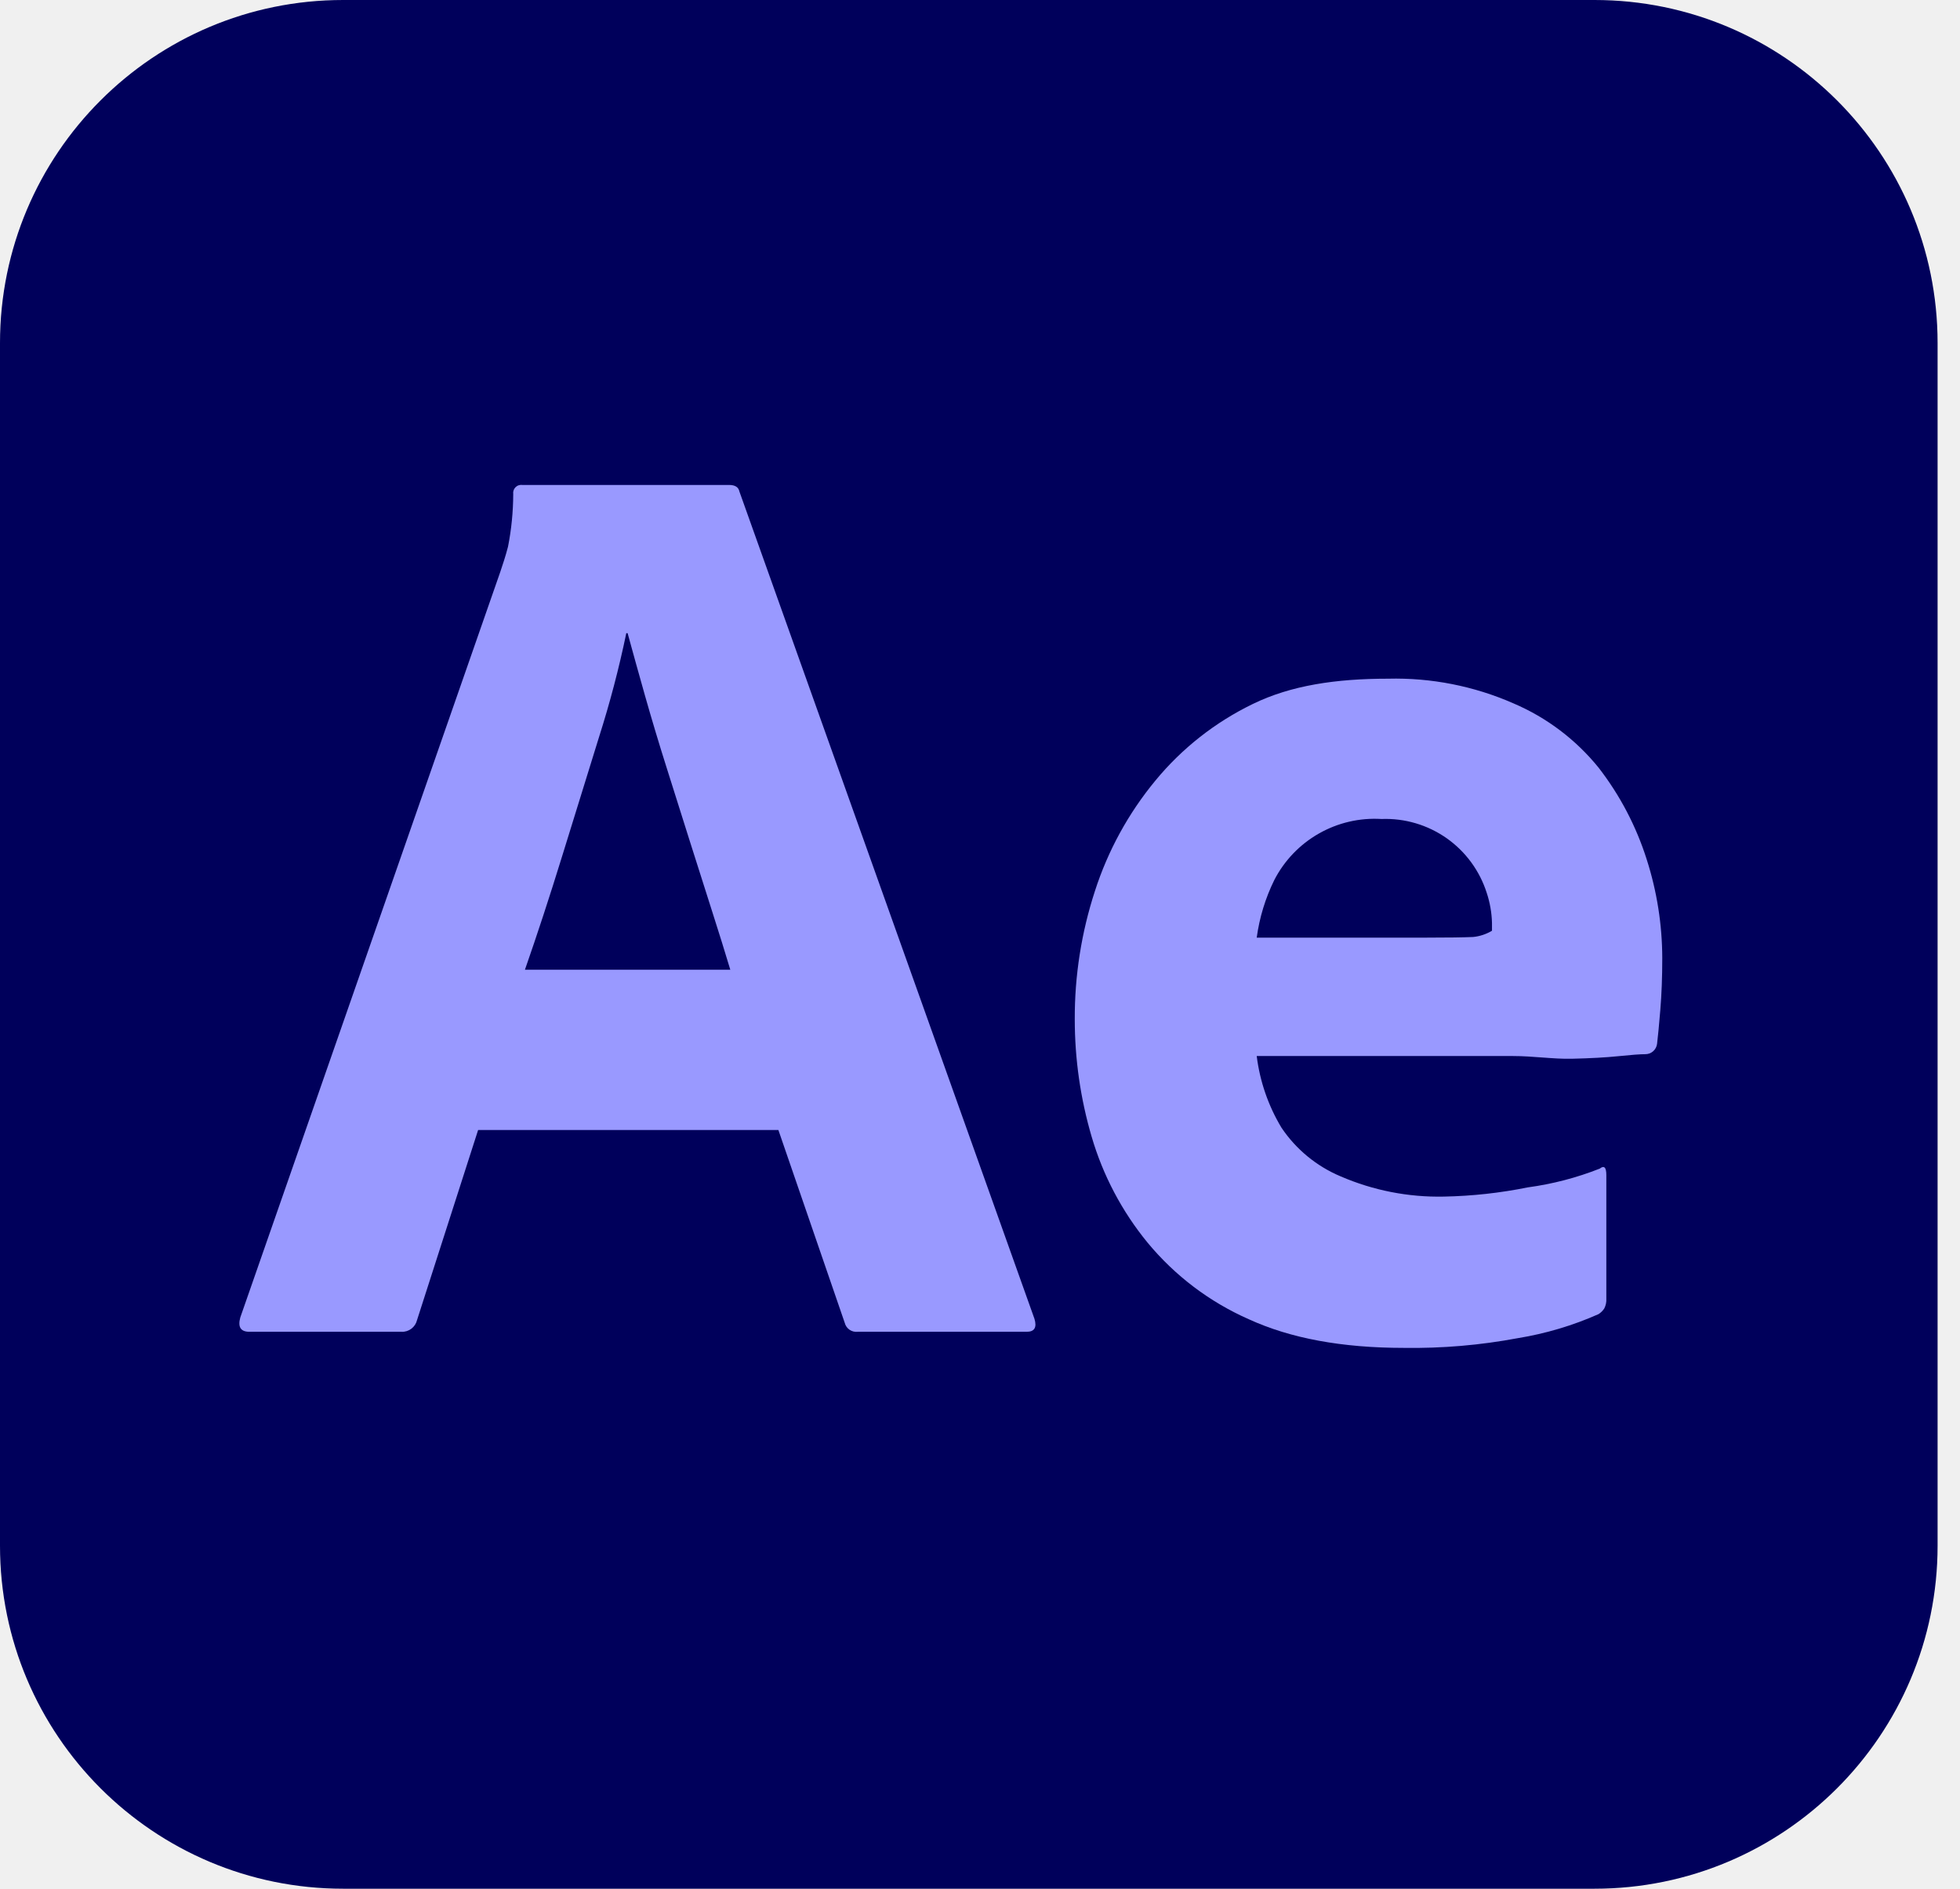
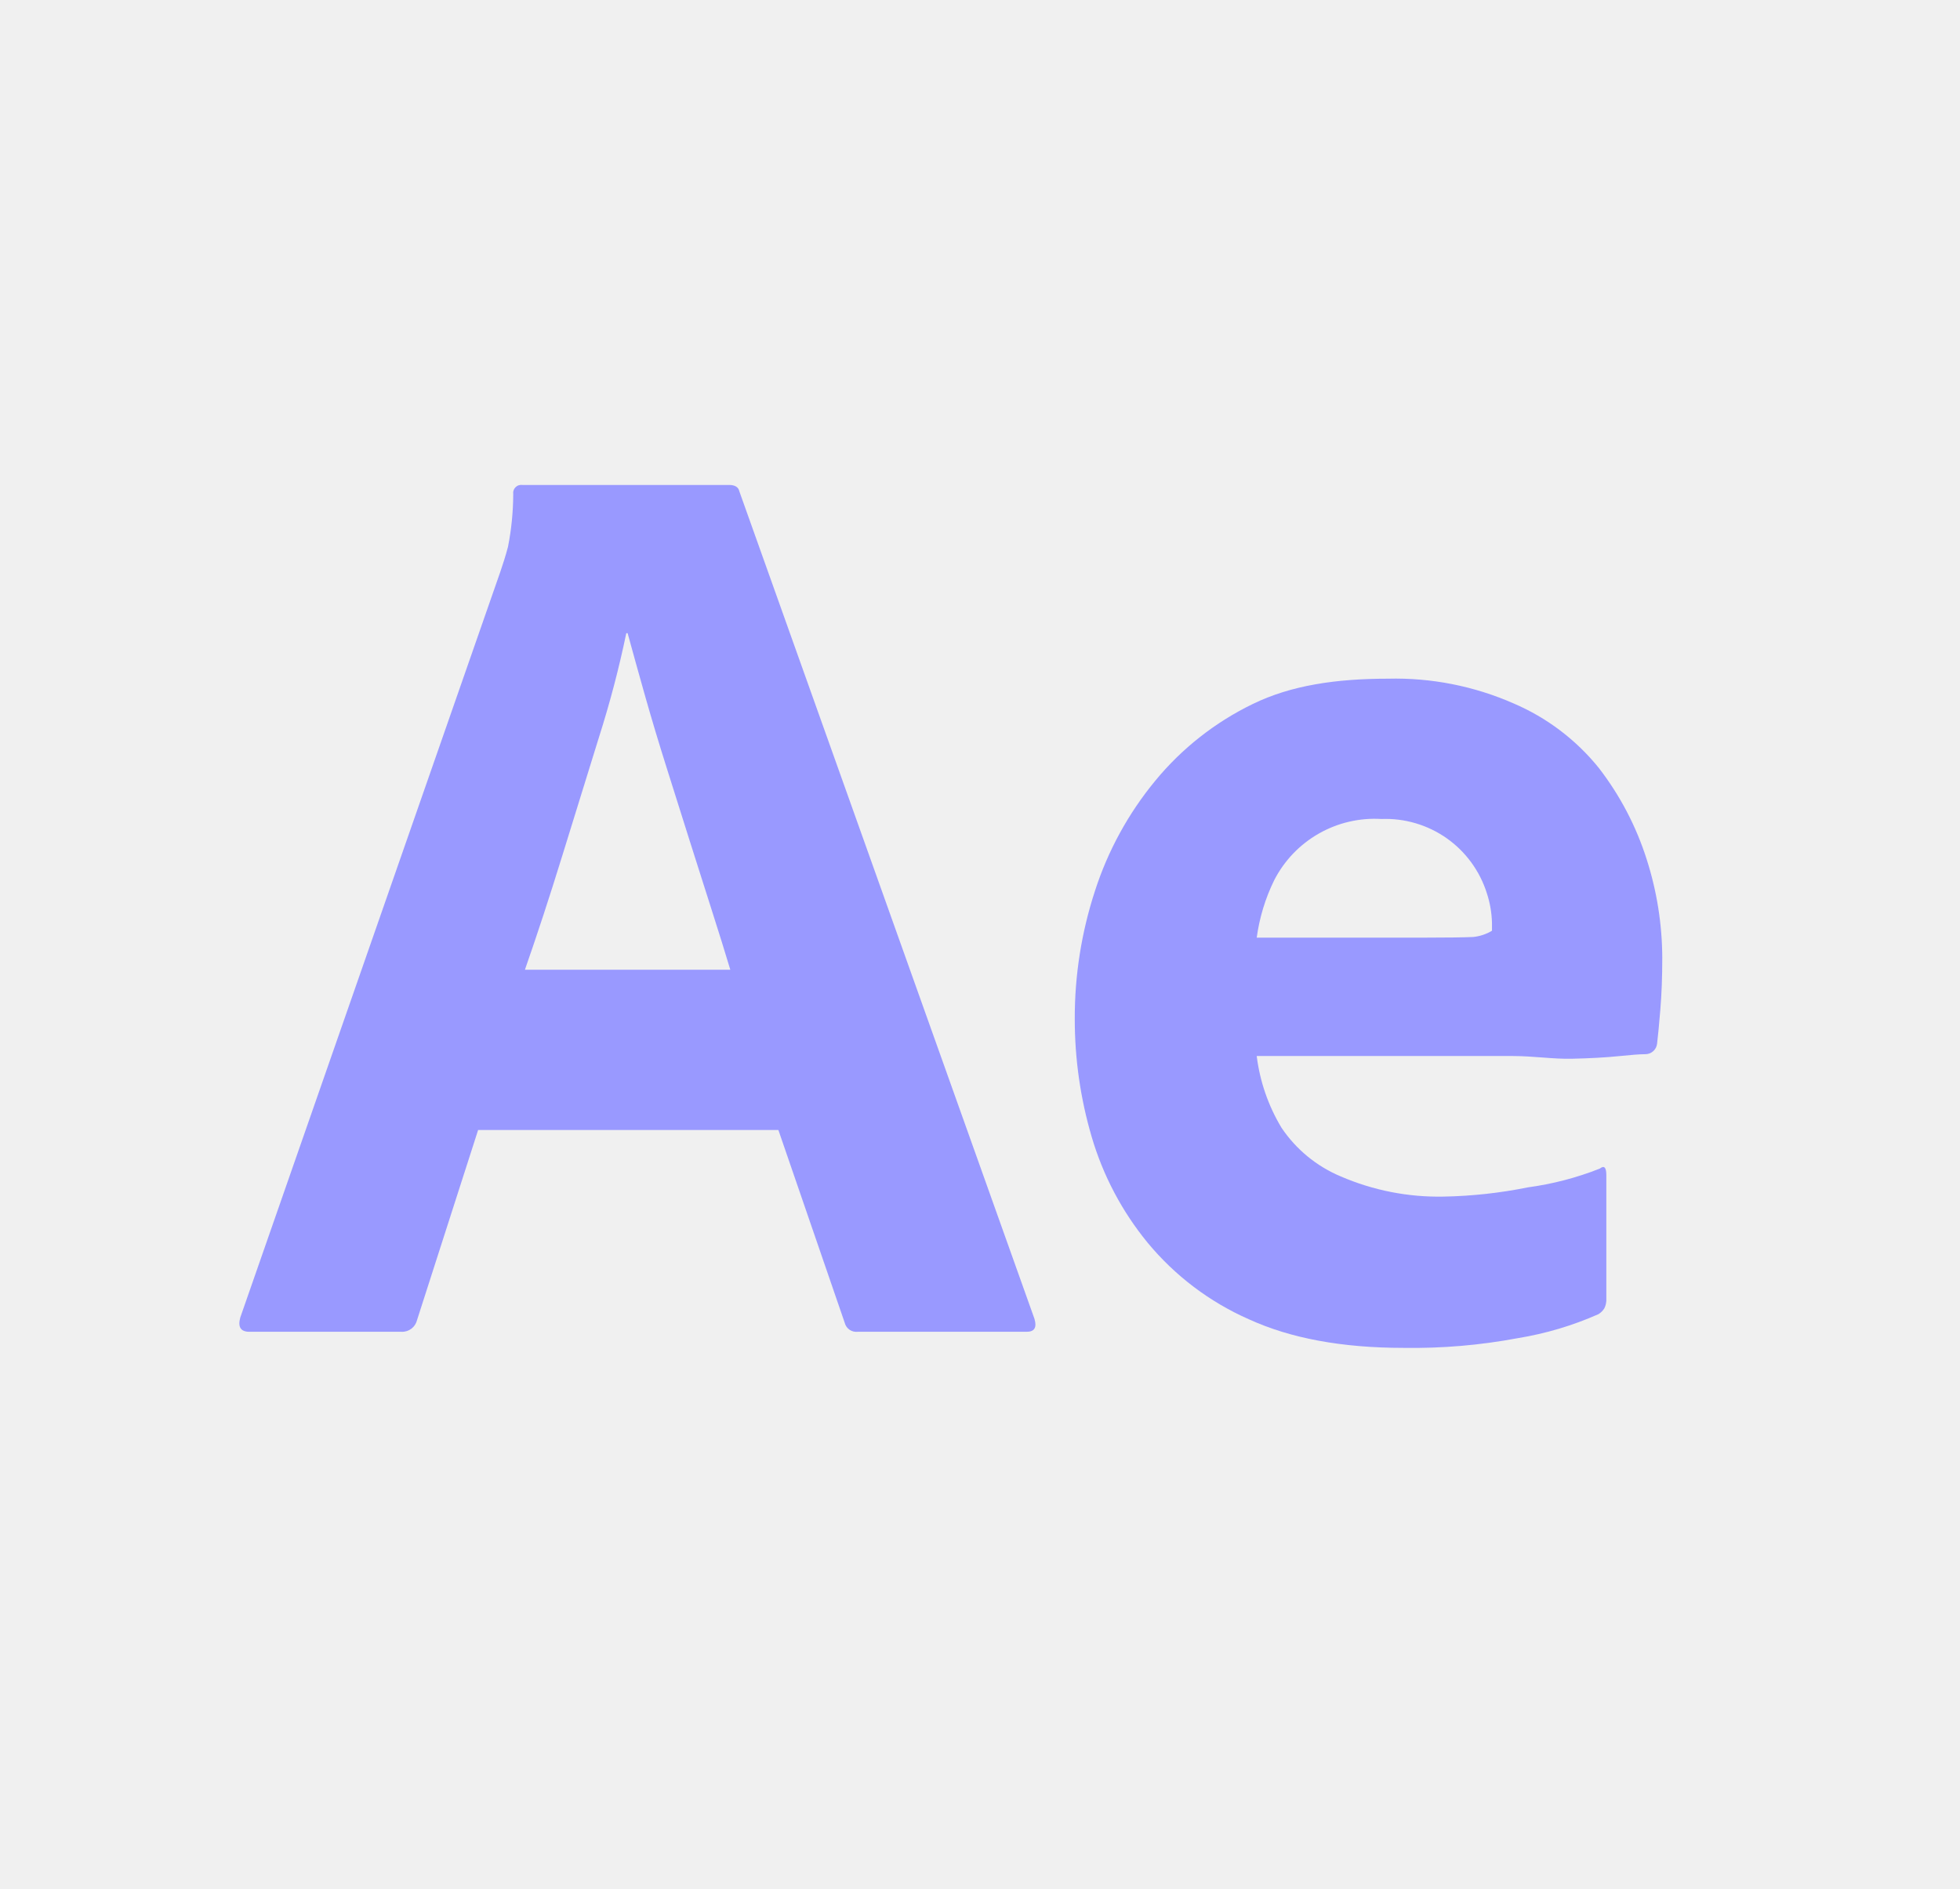
<svg xmlns="http://www.w3.org/2000/svg" width="83" height="80" viewBox="0 0 83 80" fill="none">
  <g clip-path="url(#clip0_912_9)">
-     <path d="M67.521 0H14.53C6.505 0 0 6.505 0 14.53V65.47C0 73.495 6.505 80 14.53 80H67.521C75.546 80 82.051 73.495 82.051 65.47V14.53C82.051 6.505 75.546 0 67.521 0Z" fill="#00005B" />
+     <path d="M67.521 0H14.53C6.505 0 0 6.505 0 14.53V65.47C0 73.495 6.505 80 14.53 80H67.521C75.546 80 82.051 73.495 82.051 65.47V14.53C82.051 6.505 75.546 0 67.521 0Z" fill="none" />
    <path d="M32.962 47.863H20.247L17.66 55.915C17.625 56.062 17.54 56.191 17.419 56.282C17.299 56.372 17.15 56.418 17 56.41H10.56C10.193 56.41 10.064 56.209 10.175 55.805L21.183 24.231C21.293 23.901 21.403 23.578 21.513 23.156C21.658 22.422 21.731 21.675 21.734 20.927C21.726 20.875 21.731 20.821 21.748 20.771C21.764 20.721 21.793 20.675 21.83 20.638C21.867 20.601 21.913 20.572 21.963 20.556C22.013 20.539 22.067 20.534 22.119 20.541H30.871C31.127 20.541 31.274 20.633 31.311 20.817L43.806 55.86C43.916 56.227 43.806 56.411 43.476 56.41H36.32C36.197 56.424 36.073 56.392 35.972 56.322C35.871 56.251 35.799 56.145 35.77 56.025L32.962 47.863ZM22.229 41.075H30.926C30.706 40.341 30.449 39.515 30.155 38.597C29.861 37.681 29.549 36.699 29.219 35.653C28.889 34.607 28.559 33.561 28.229 32.515C27.898 31.47 27.596 30.46 27.32 29.488C27.045 28.516 26.798 27.626 26.577 26.818H26.522C26.213 28.305 25.827 29.775 25.366 31.222C24.852 32.873 24.329 34.561 23.798 36.286C23.265 38.011 22.742 39.607 22.229 41.075Z" fill="#9999FF" />
    <path d="M64.062 44.73H53.218C53.351 45.802 53.708 46.836 54.264 47.762C54.88 48.68 55.75 49.397 56.769 49.826C58.149 50.423 59.641 50.716 61.145 50.684C62.337 50.661 63.526 50.531 64.695 50.294C65.741 50.153 66.766 49.886 67.747 49.498C67.93 49.352 68.023 49.444 68.023 49.774V55.003C68.032 55.145 68.003 55.288 67.94 55.416C67.877 55.516 67.792 55.6 67.692 55.663C66.603 56.146 65.457 56.487 64.282 56.679C62.685 56.979 61.063 57.117 59.438 57.092C56.832 57.092 54.649 56.688 52.888 55.881C51.224 55.148 49.754 54.036 48.595 52.633C47.513 51.312 46.708 49.787 46.228 48.148C45.753 46.53 45.512 44.852 45.513 43.166C45.507 41.325 45.795 39.495 46.366 37.744C46.915 36.037 47.783 34.449 48.925 33.066C50.051 31.698 51.459 30.591 53.053 29.818C54.668 29.03 56.576 28.747 58.778 28.747C60.604 28.701 62.417 29.058 64.089 29.792C65.496 30.392 66.733 31.327 67.695 32.515C68.597 33.679 69.286 34.993 69.731 36.396C70.165 37.748 70.388 39.159 70.392 40.579C70.392 41.387 70.364 42.121 70.309 42.781C70.254 43.441 70.208 43.918 70.172 44.212C70.157 44.333 70.099 44.445 70.008 44.526C69.916 44.608 69.798 44.652 69.676 44.652C69.456 44.652 69.08 44.68 68.548 44.735C68.016 44.79 67.355 44.827 66.566 44.845C65.777 44.864 64.943 44.73 64.062 44.73ZM53.218 39.715H60.429C61.31 39.715 61.961 39.706 62.383 39.688C62.665 39.66 62.938 39.569 63.181 39.423V39.093C63.17 38.662 63.096 38.236 62.961 37.827C62.664 36.888 62.067 36.072 61.262 35.505C60.456 34.939 59.487 34.652 58.503 34.69C57.576 34.633 56.654 34.848 55.847 35.308C55.041 35.767 54.386 36.451 53.962 37.276C53.584 38.044 53.334 38.868 53.218 39.715Z" fill="#9999FF" />
  </g>
  <defs>
    <clipPath id="clip0_912_9">
      <rect width="82.051" height="80" fill="white" />
    </clipPath>
  </defs>
</svg>
